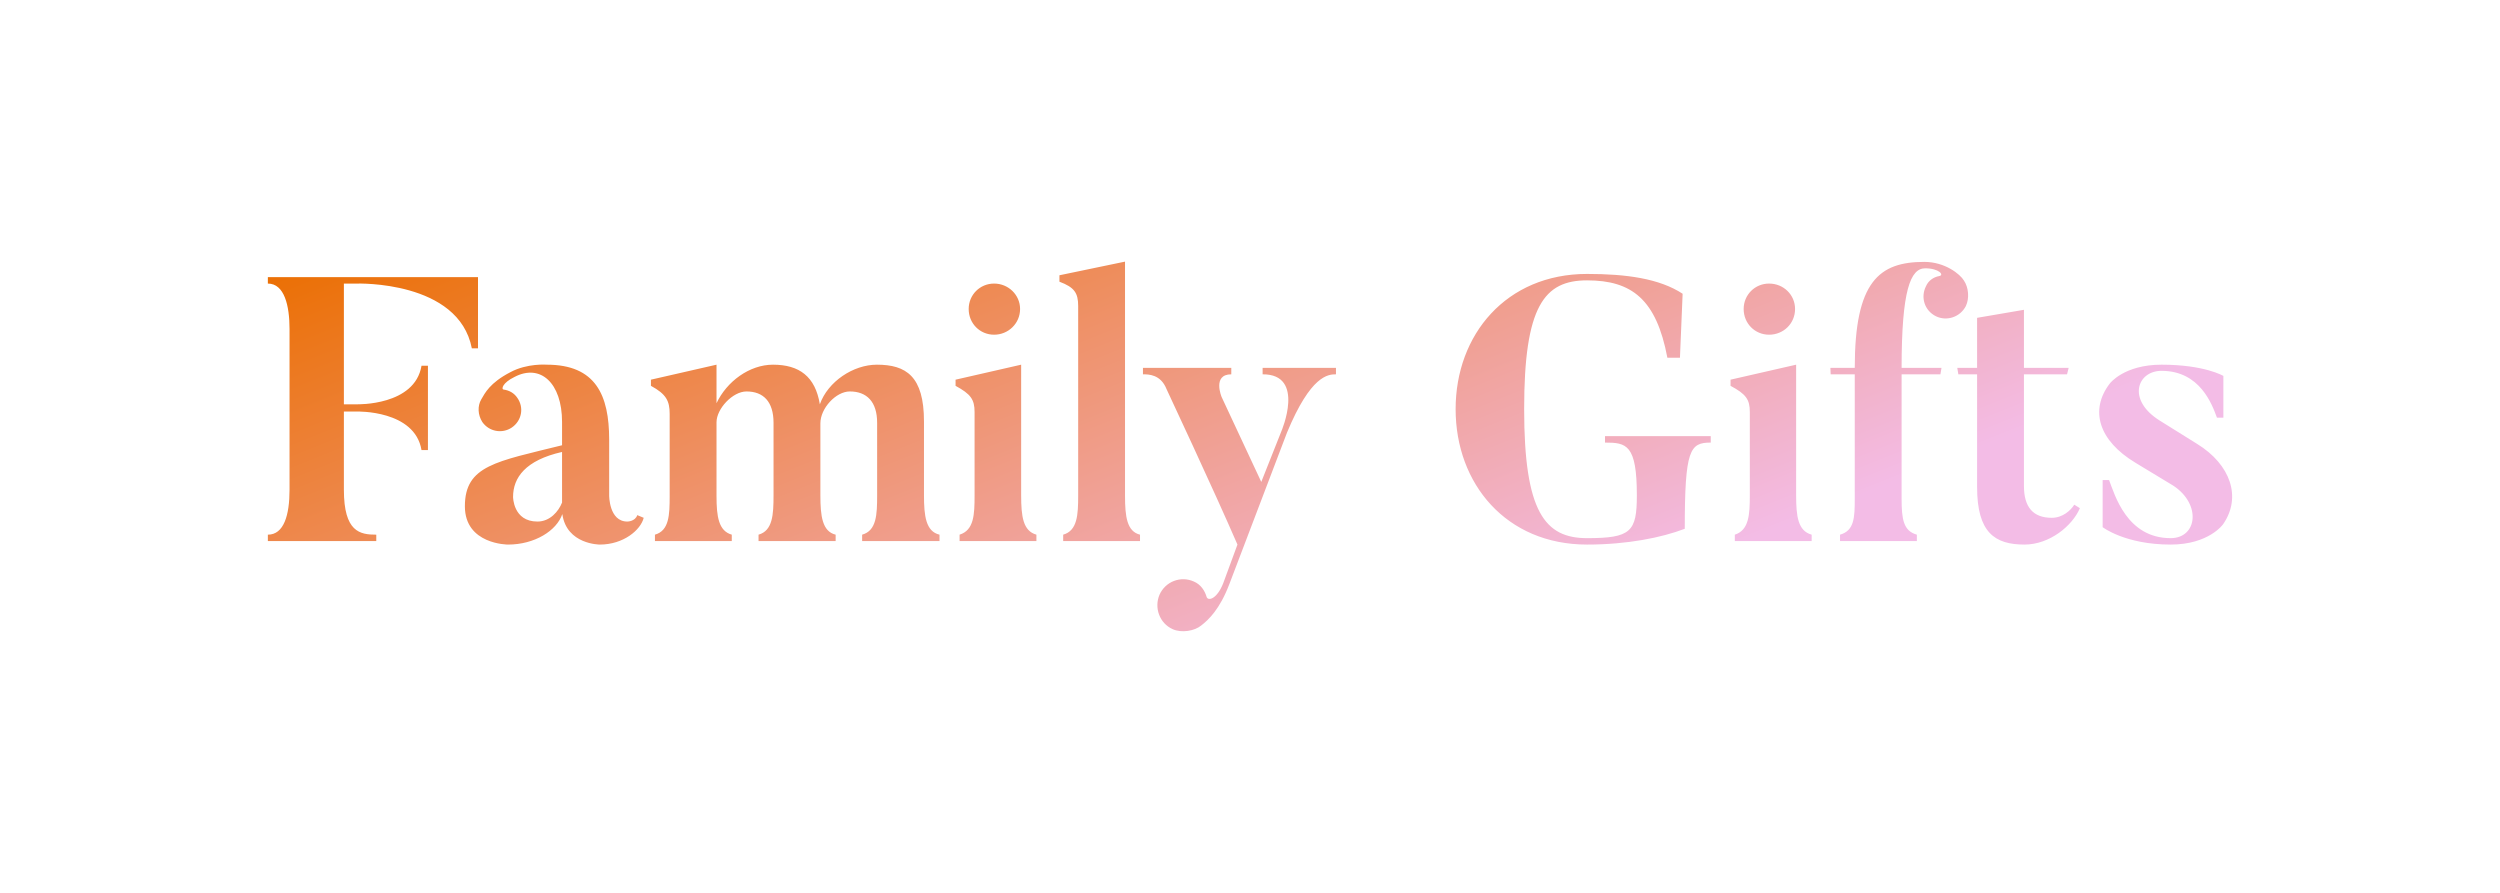
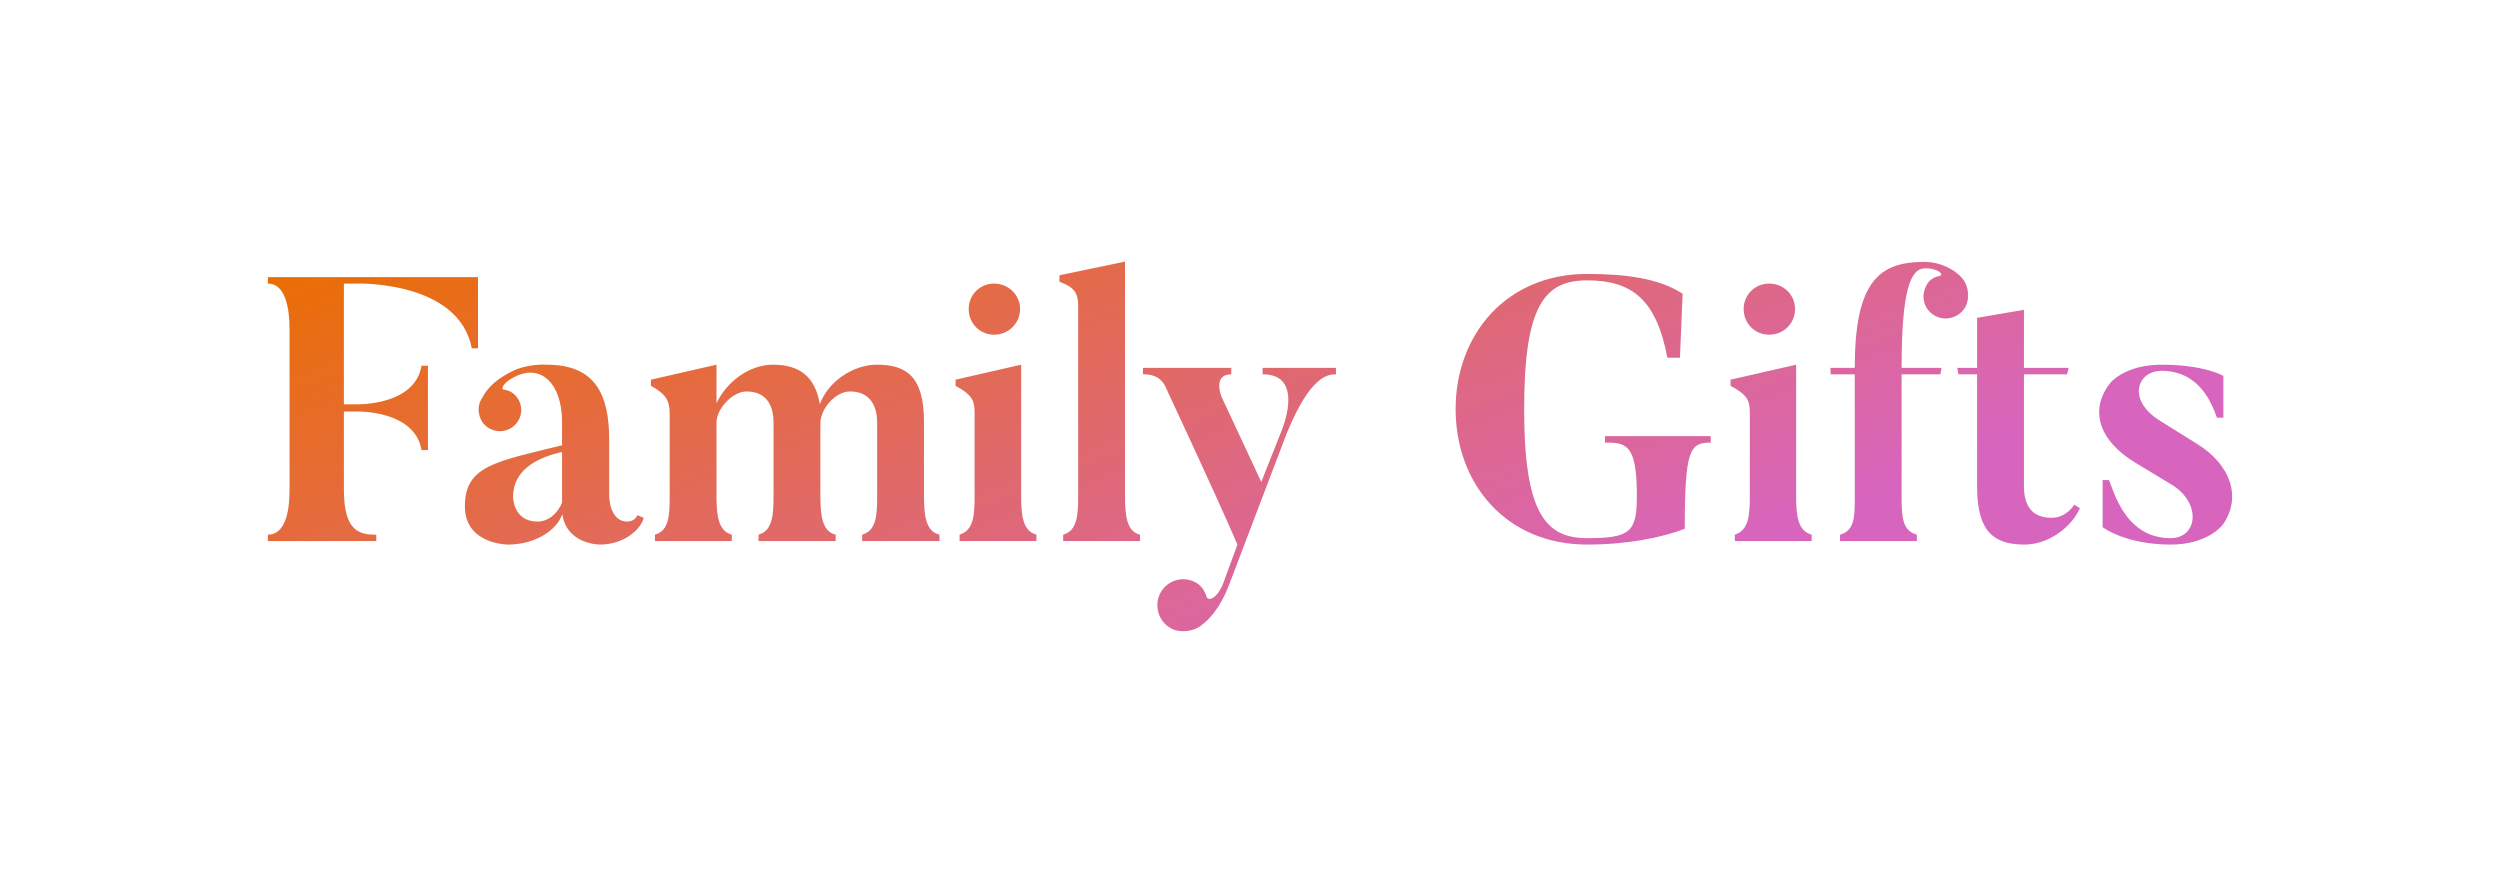
<svg xmlns="http://www.w3.org/2000/svg" data-v-fde0c5aa="" viewBox="10 100 280 100" class="font">
  <defs data-v-fde0c5aa="" />
-   <rect data-v-fde0c5aa="" fill="#ffff" x="0" y="0" width="300px" height="200px" class="logo-background-square" />
+   <rect data-v-fde0c5aa="" fill="none" x="0" y="0" width="300px" height="200px" class="logo-background-square" />
  <defs data-v-fde0c5aa="">
    <linearGradient data-v-fde0c5aa="" gradientTransform="rotate(25)" id="42f4b97d-dc68-4c05-a55f-564ce69db203" x1="0%" y1="0%" x2="100%" y2="0%">
      <stop data-v-fde0c5aa="" offset="0%" stop-color="#EB6E00" stop-opacity="1" />
-       <stop data-v-fde0c5aa="" offset="100%" stop-color="#F3BCE6" stop-opacity="1" />
+       <stop data-v-fde0c5aa="" offset="100%" stop-color="#d865bd" stop-opacity="1" />
    </linearGradient>
  </defs>
  <g data-v-fde0c5aa="" id="9936149c-5d4e-44eb-9fbe-b3472c640de7" fill="url(#42f4b97d-dc68-4c05-a55f-564ce69db203)" transform="matrix(2.998192,0,0,2.998192,38.95063,129.7513)">
    <path d="M0.35 0.43L0.35 0.67C0.97 0.67 1.16 1.50 1.16 2.37L1.16 8.37C1.16 9.32 0.95 10.05 0.35 10.05L0.35 10.29L4.40 10.29L4.40 10.05C3.79 10.05 3.19 9.95 3.19 8.37L3.19 5.45L3.68 5.45C3.68 5.45 5.84 5.39 6.09 6.89L6.33 6.89L6.33 3.74L6.09 3.74C5.84 5.24 3.68 5.18 3.68 5.18L3.19 5.18L3.19 0.67L3.68 0.67C3.68 0.67 7.48 0.55 7.97 3.09L8.20 3.09L8.20 0.43ZM11.34 8.85C11.21 9.18 10.89 9.56 10.42 9.56C9.51 9.56 9.51 8.64 9.51 8.64C9.51 7.92 9.97 7.27 11.34 6.96C11.34 6.96 11.34 8.82 11.34 8.85ZM13.78 9.56C13.09 9.56 13.10 8.58 13.10 8.58L13.10 6.50C13.10 4.84 12.60 3.70 10.77 3.70C10.77 3.70 10.04 3.64 9.41 3.98C8.64 4.38 8.46 4.76 8.32 5.00C8.18 5.24 8.19 5.57 8.36 5.84C8.61 6.20 9.10 6.29 9.46 6.05C9.83 5.80 9.93 5.31 9.67 4.94C9.55 4.76 9.37 4.66 9.16 4.63C9.06 4.62 9.11 4.38 9.56 4.16C10.53 3.65 11.34 4.38 11.34 5.84L11.34 6.71C8.89 7.32 7.71 7.46 7.71 8.99C7.71 10.42 9.32 10.42 9.32 10.42C10.32 10.42 11.14 9.90 11.35 9.28C11.51 10.42 12.75 10.42 12.75 10.42C13.64 10.42 14.28 9.87 14.39 9.42L14.15 9.32C14.07 9.56 13.78 9.56 13.78 9.56ZM25.44 10.05C24.93 9.93 24.86 9.35 24.86 8.58L24.86 5.82C24.86 4.13 24.19 3.70 23.10 3.70C22.22 3.70 21.27 4.33 20.97 5.18C20.80 4.14 20.20 3.70 19.22 3.70C18.34 3.70 17.49 4.33 17.11 5.14L17.11 3.70L14.66 4.26L14.66 4.49C15.23 4.80 15.36 5.05 15.36 5.54L15.36 8.61C15.36 9.32 15.34 9.90 14.81 10.05L14.81 10.29L17.68 10.29L17.68 10.05C17.19 9.91 17.11 9.38 17.11 8.61L17.11 5.85C17.11 5.35 17.71 4.70 18.23 4.70C18.86 4.70 19.24 5.08 19.24 5.87L19.24 8.58C19.24 9.30 19.21 9.90 18.68 10.05L18.68 10.29L21.56 10.29L21.56 10.05C21.06 9.93 20.99 9.35 20.99 8.58L20.99 5.89L20.99 5.89C20.99 5.33 21.57 4.70 22.09 4.70C22.72 4.70 23.11 5.08 23.11 5.87L23.11 8.58C23.11 9.30 23.09 9.90 22.55 10.05L22.55 10.29L25.44 10.29L25.44 10.05ZM28.45 1.62C28.45 1.09 28.01 0.67 27.48 0.67C26.95 0.67 26.53 1.09 26.53 1.62C26.53 2.16 26.95 2.58 27.48 2.58C28.01 2.58 28.45 2.16 28.45 1.62ZM28.49 8.58L28.49 3.70L26.04 4.26L26.04 4.49C26.61 4.80 26.75 5.00 26.75 5.47L26.75 8.58C26.75 9.30 26.73 9.88 26.19 10.05L26.19 10.29L29.06 10.29L29.06 10.05C28.56 9.91 28.49 9.37 28.49 8.58ZM32.37 8.60L32.37-0.15L29.92 0.36L29.92 0.60C30.48 0.81 30.62 1.02 30.62 1.51L30.62 8.60C30.62 9.31 30.59 9.90 30.06 10.05L30.06 10.29L32.93 10.29L32.93 10.05C32.44 9.93 32.37 9.37 32.37 8.60ZM37.51 3.82L37.51 4.06C39.13 4.05 38.21 6.19 38.21 6.19L37.46 8.08L35.98 4.91C35.98 4.91 35.62 4.06 36.34 4.06L36.34 3.82L33.04 3.82L33.04 4.06C33.25 4.06 33.70 4.06 33.92 4.61C33.92 4.61 35.70 8.41 36.57 10.42L36.04 11.86C35.81 12.45 35.48 12.54 35.42 12.38C35.35 12.14 35.20 11.91 34.94 11.80C34.45 11.58 33.88 11.80 33.66 12.29C33.45 12.78 33.66 13.36 34.15 13.58C34.48 13.73 34.97 13.65 35.22 13.44C35.49 13.23 35.91 12.84 36.27 11.89L38.42 6.24C39.31 4.09 39.96 4.06 40.25 4.06L40.25 3.82ZM50.30 6.37L50.30 6.61C51.10 6.61 51.49 6.68 51.49 8.58C51.49 9.94 51.27 10.18 49.63 10.18C48.06 10.18 47.28 9.21 47.28 5.36C47.28 1.51 48.03 0.55 49.63 0.55C51.30 0.55 52.22 1.26 52.63 3.44L53.10 3.44L53.20 1.05C52.33 0.48 51.09 0.31 49.63 0.31C46.61 0.31 44.72 2.58 44.72 5.36C44.72 8.15 46.61 10.42 49.63 10.42C51.13 10.42 52.42 10.16 53.28 9.83C53.28 6.87 53.47 6.61 54.25 6.61L54.25 6.37ZM57.40 1.62C57.40 1.09 56.97 0.67 56.43 0.67C55.90 0.67 55.48 1.09 55.48 1.62C55.48 2.16 55.90 2.58 56.43 2.58C56.97 2.58 57.40 2.16 57.40 1.62ZM57.44 8.58L57.44 3.70L54.99 4.26L54.99 4.49C55.57 4.80 55.71 5.00 55.71 5.47L55.71 8.58C55.71 9.30 55.68 9.88 55.15 10.05L55.15 10.29L58.02 10.29L58.02 10.05C57.51 9.91 57.44 9.37 57.44 8.58ZM63.71 0.56C63.57 0.32 63-0.14 62.23-0.14C60.54-0.14 59.63 0.59 59.63 3.82L58.72 3.82L58.73 4.06L59.63 4.06L59.63 8.71C59.63 9.42 59.61 9.90 59.08 10.05L59.08 10.29L61.95 10.29L61.95 10.05C61.45 9.91 61.38 9.48 61.38 8.71L61.38 4.06L62.83 4.06L62.87 3.82L61.38 3.82C61.38 0.92 61.71 0.10 62.26 0.10C62.78 0.10 62.99 0.36 62.78 0.39C62.57 0.43 62.38 0.56 62.29 0.77C62.08 1.19 62.24 1.68 62.66 1.89C63.07 2.09 63.57 1.92 63.78 1.51C63.92 1.22 63.88 0.81 63.71 0.56ZM66.99 9.42C66.29 9.42 65.95 9.02 65.95 8.23L65.95 4.06L67.56 4.06L67.62 3.82L65.95 3.82L65.95 1.65L64.20 1.95L64.20 3.82L63.46 3.82L63.50 4.06L64.20 4.06L64.20 8.27C64.20 9.97 64.86 10.42 65.97 10.42C66.91 10.42 67.76 9.72 68.04 9.06L67.83 8.93C67.70 9.14 67.40 9.42 66.99 9.42ZM72.42 6.66L71.01 5.78C69.79 5.01 70.18 3.93 71.09 3.93C72.53 3.93 72.98 5.19 73.16 5.68L73.40 5.68L73.40 4.12C73.40 4.12 72.70 3.70 71.09 3.70C69.69 3.70 69.16 4.40 69.16 4.40C68.39 5.40 68.75 6.54 70.11 7.36L71.53 8.22C72.59 8.92 72.42 10.18 71.43 10.18C69.79 10.18 69.34 8.55 69.13 8.01L68.89 8.01L68.89 9.77C68.89 9.77 69.73 10.42 71.43 10.42C72.86 10.42 73.39 9.66 73.39 9.66C74.09 8.65 73.67 7.43 72.42 6.66Z" />
  </g>
</svg>
